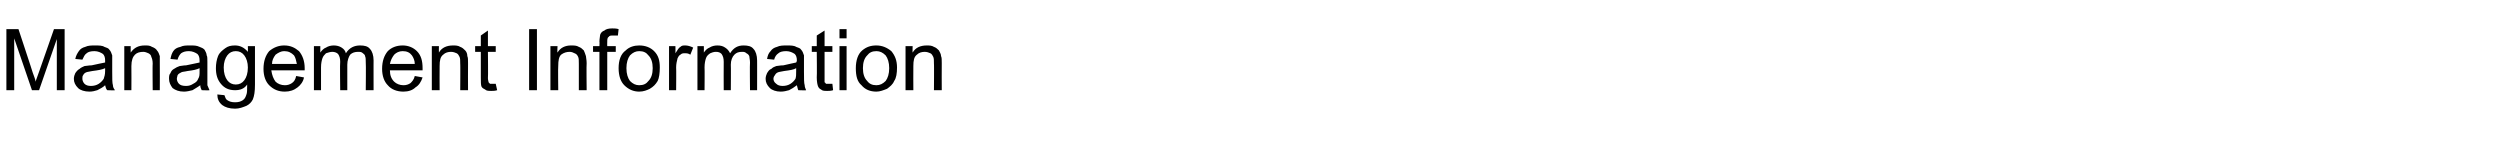
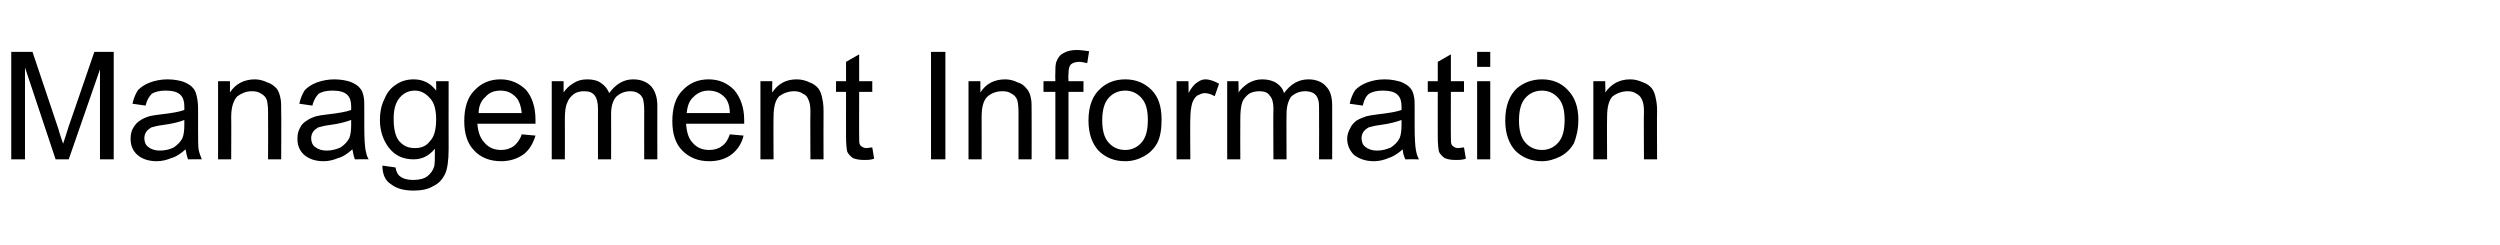
- <svg xmlns="http://www.w3.org/2000/svg" version="1.1" width="352px" height="20.5px" viewBox="0 -4 352 20.5" style="top:-4px">
+ <svg xmlns="http://www.w3.org/2000/svg" version="1.1" width="400.1px" height="39.1px" viewBox="0 -8 400.1 39.1" style="top:-8px">
  <defs />
-   <g id="Polygon5947">
-     <path d="M 0.9 8.7 L 0.9 0.1 L 2.6 0.1 C 2.6 0.1 4.63 6.23 4.6 6.2 C 4.8 6.8 5 7.2 5 7.5 C 5.1 7.2 5.3 6.7 5.5 6.1 C 5.5 6.12 7.6 0.1 7.6 0.1 L 9.1 0.1 L 9.1 8.7 L 8 8.7 L 8 1.5 L 5.5 8.7 L 4.5 8.7 L 2 1.4 L 2 8.7 L 0.9 8.7 Z M 15.1 8.7 C 14.9 8.5 14.9 8.3 14.8 8 C 14.5 8.3 14.1 8.5 13.7 8.7 C 13.4 8.8 13 8.9 12.6 8.9 C 11.9 8.9 11.3 8.7 11 8.4 C 10.6 8 10.4 7.6 10.4 7.1 C 10.4 6.8 10.5 6.5 10.6 6.3 C 10.8 6 11 5.8 11.2 5.7 C 11.4 5.5 11.7 5.4 11.9 5.3 C 12.1 5.3 12.5 5.2 12.9 5.2 C 13.7 5 14.4 4.9 14.8 4.8 C 14.8 4.6 14.8 4.6 14.8 4.5 C 14.8 4.1 14.7 3.8 14.5 3.6 C 14.2 3.4 13.8 3.2 13.3 3.2 C 12.8 3.2 12.4 3.3 12.2 3.5 C 11.9 3.7 11.8 4 11.6 4.4 C 11.6 4.4 10.6 4.3 10.6 4.3 C 10.7 3.8 10.9 3.5 11.1 3.2 C 11.3 2.9 11.6 2.7 12 2.6 C 12.4 2.4 12.9 2.4 13.4 2.4 C 13.9 2.4 14.4 2.4 14.7 2.6 C 15 2.7 15.3 2.8 15.4 3 C 15.6 3.2 15.7 3.5 15.8 3.8 C 15.8 3.9 15.8 4.3 15.8 4.7 C 15.8 4.7 15.8 6.1 15.8 6.1 C 15.8 7.1 15.8 7.7 15.9 8 C 15.9 8.2 16 8.5 16.2 8.7 C 16.16 8.74 15.1 8.7 15.1 8.7 C 15.1 8.7 15.06 8.74 15.1 8.7 Z M 14.8 5.6 C 14.4 5.8 13.8 5.9 13 6 C 12.6 6.1 12.3 6.1 12.1 6.2 C 11.9 6.3 11.8 6.4 11.7 6.6 C 11.6 6.7 11.6 6.9 11.6 7.1 C 11.6 7.3 11.7 7.6 11.9 7.8 C 12.1 8 12.4 8.1 12.8 8.1 C 13.2 8.1 13.6 8 13.9 7.8 C 14.2 7.6 14.4 7.4 14.6 7.1 C 14.7 6.8 14.8 6.5 14.8 6 C 14.8 6 14.8 5.6 14.8 5.6 Z M 17.5 8.7 L 17.5 2.5 L 18.4 2.5 C 18.4 2.5 18.41 3.4 18.4 3.4 C 18.9 2.7 19.5 2.4 20.4 2.4 C 20.8 2.4 21.1 2.4 21.4 2.6 C 21.7 2.7 22 2.9 22.1 3.1 C 22.3 3.3 22.4 3.6 22.5 3.9 C 22.5 4.1 22.5 4.4 22.5 4.9 C 22.52 4.91 22.5 8.7 22.5 8.7 L 21.5 8.7 C 21.5 8.7 21.46 4.95 21.5 5 C 21.5 4.5 21.4 4.2 21.3 4 C 21.3 3.8 21.1 3.6 20.9 3.5 C 20.7 3.4 20.4 3.3 20.2 3.3 C 19.7 3.3 19.3 3.4 19 3.7 C 18.7 4 18.5 4.5 18.5 5.3 C 18.52 5.34 18.5 8.7 18.5 8.7 L 17.5 8.7 Z M 28.4 8.7 C 28.3 8.5 28.2 8.3 28.2 8 C 27.8 8.3 27.4 8.5 27.1 8.7 C 26.7 8.8 26.3 8.9 25.9 8.9 C 25.2 8.9 24.7 8.7 24.3 8.4 C 24 8 23.8 7.6 23.8 7.1 C 23.8 6.8 23.8 6.5 24 6.3 C 24.1 6 24.3 5.8 24.5 5.7 C 24.8 5.5 25 5.4 25.3 5.3 C 25.5 5.3 25.8 5.2 26.2 5.2 C 27.1 5 27.7 4.9 28.1 4.8 C 28.1 4.6 28.1 4.6 28.1 4.5 C 28.1 4.1 28 3.8 27.8 3.6 C 27.5 3.4 27.1 3.2 26.6 3.2 C 26.1 3.2 25.8 3.3 25.5 3.5 C 25.3 3.7 25.1 4 25 4.4 C 25 4.4 24 4.3 24 4.3 C 24.1 3.8 24.2 3.5 24.4 3.2 C 24.6 2.9 24.9 2.7 25.4 2.6 C 25.8 2.4 26.2 2.4 26.8 2.4 C 27.3 2.4 27.7 2.4 28.1 2.6 C 28.4 2.7 28.6 2.8 28.8 3 C 28.9 3.2 29.1 3.5 29.1 3.8 C 29.2 3.9 29.2 4.3 29.2 4.7 C 29.2 4.7 29.2 6.1 29.2 6.1 C 29.2 7.1 29.2 7.7 29.2 8 C 29.3 8.2 29.4 8.5 29.5 8.7 C 29.51 8.74 28.4 8.7 28.4 8.7 C 28.4 8.7 28.41 8.74 28.4 8.7 Z M 28.1 5.6 C 27.7 5.8 27.2 5.9 26.4 6 C 26 6.1 25.6 6.1 25.5 6.2 C 25.3 6.3 25.1 6.4 25 6.6 C 25 6.7 24.9 6.9 24.9 7.1 C 24.9 7.3 25 7.6 25.2 7.8 C 25.4 8 25.7 8.1 26.2 8.1 C 26.6 8.1 26.9 8 27.2 7.8 C 27.6 7.6 27.8 7.4 27.9 7.1 C 28.1 6.8 28.1 6.5 28.1 6 C 28.1 6 28.1 5.6 28.1 5.6 Z M 30.6 9.3 C 30.6 9.3 31.6 9.4 31.6 9.4 C 31.7 9.7 31.8 10 32 10.1 C 32.3 10.3 32.6 10.4 33.1 10.4 C 33.6 10.4 33.9 10.3 34.2 10.1 C 34.5 9.9 34.6 9.6 34.7 9.3 C 34.8 9.1 34.8 8.6 34.8 7.9 C 34.4 8.5 33.8 8.7 33.1 8.7 C 32.2 8.7 31.6 8.4 31.1 7.8 C 30.6 7.2 30.4 6.5 30.4 5.6 C 30.4 5 30.5 4.4 30.7 3.9 C 30.9 3.4 31.3 3.1 31.7 2.8 C 32.1 2.5 32.5 2.4 33.1 2.4 C 33.8 2.4 34.4 2.7 34.9 3.3 C 34.92 3.26 34.9 2.5 34.9 2.5 L 35.9 2.5 C 35.9 2.5 35.89 7.89 35.9 7.9 C 35.9 8.9 35.8 9.5 35.6 10 C 35.4 10.4 35.1 10.7 34.7 10.9 C 34.2 11.1 33.7 11.3 33.1 11.3 C 32.3 11.3 31.7 11.1 31.3 10.8 C 30.8 10.4 30.6 9.9 30.6 9.3 Z M 31.5 5.5 C 31.5 6.3 31.7 6.9 32 7.3 C 32.3 7.7 32.7 7.9 33.2 7.9 C 33.7 7.9 34.1 7.7 34.4 7.3 C 34.7 6.9 34.9 6.3 34.9 5.5 C 34.9 4.8 34.7 4.2 34.4 3.8 C 34.1 3.4 33.7 3.2 33.2 3.2 C 32.7 3.2 32.3 3.4 32 3.8 C 31.7 4.2 31.5 4.8 31.5 5.5 Z M 41.7 6.7 C 41.7 6.7 42.8 6.9 42.8 6.9 C 42.7 7.5 42.3 8 41.9 8.3 C 41.4 8.7 40.8 8.9 40.1 8.9 C 39.2 8.9 38.5 8.6 37.9 8 C 37.4 7.5 37.1 6.7 37.1 5.7 C 37.1 4.6 37.4 3.8 37.9 3.2 C 38.5 2.7 39.2 2.4 40 2.4 C 40.9 2.4 41.5 2.7 42.1 3.2 C 42.6 3.8 42.9 4.6 42.9 5.6 C 42.9 5.7 42.9 5.8 42.9 5.9 C 42.9 5.9 38.2 5.9 38.2 5.9 C 38.3 6.6 38.5 7.1 38.8 7.5 C 39.1 7.8 39.6 8 40.1 8 C 40.5 8 40.8 7.9 41.1 7.7 C 41.4 7.5 41.6 7.2 41.7 6.7 Z M 38.3 5 C 38.3 5 41.8 5 41.8 5 C 41.7 4.5 41.6 4.1 41.4 3.8 C 41 3.4 40.6 3.2 40 3.2 C 39.6 3.2 39.2 3.4 38.8 3.7 C 38.5 4.1 38.3 4.5 38.3 5 Z M 44.2 8.7 L 44.2 2.5 L 45.1 2.5 C 45.1 2.5 45.1 3.39 45.1 3.4 C 45.3 3.1 45.6 2.8 45.9 2.7 C 46.2 2.5 46.6 2.4 47 2.4 C 47.4 2.4 47.8 2.5 48.1 2.7 C 48.4 2.9 48.6 3.1 48.7 3.5 C 49.2 2.7 49.9 2.4 50.7 2.4 C 51.3 2.4 51.8 2.5 52.1 2.9 C 52.4 3.2 52.6 3.8 52.6 4.5 C 52.59 4.46 52.6 8.7 52.6 8.7 L 51.5 8.7 C 51.5 8.7 51.54 4.82 51.5 4.8 C 51.5 4.4 51.5 4.1 51.4 3.9 C 51.4 3.7 51.2 3.6 51.1 3.5 C 50.9 3.3 50.7 3.3 50.4 3.3 C 50 3.3 49.6 3.4 49.3 3.7 C 49.1 4 48.9 4.5 48.9 5.1 C 48.91 5.12 48.9 8.7 48.9 8.7 L 47.9 8.7 C 47.9 8.7 47.85 4.69 47.9 4.7 C 47.9 4.2 47.8 3.9 47.6 3.6 C 47.4 3.4 47.1 3.3 46.8 3.3 C 46.5 3.3 46.2 3.4 45.9 3.5 C 45.7 3.7 45.5 3.9 45.4 4.2 C 45.3 4.5 45.2 4.9 45.2 5.5 C 45.21 5.51 45.2 8.7 45.2 8.7 L 44.2 8.7 Z M 58.4 6.7 C 58.4 6.7 59.5 6.9 59.5 6.9 C 59.3 7.5 59 8 58.5 8.3 C 58.1 8.7 57.5 8.9 56.8 8.9 C 55.9 8.9 55.1 8.6 54.6 8 C 54.1 7.5 53.8 6.7 53.8 5.7 C 53.8 4.6 54.1 3.8 54.6 3.2 C 55.1 2.7 55.8 2.4 56.7 2.4 C 57.5 2.4 58.2 2.7 58.7 3.2 C 59.3 3.8 59.5 4.6 59.5 5.6 C 59.5 5.7 59.5 5.8 59.5 5.9 C 59.5 5.9 54.9 5.9 54.9 5.9 C 54.9 6.6 55.1 7.1 55.5 7.5 C 55.8 7.8 56.3 8 56.8 8 C 57.2 8 57.5 7.9 57.8 7.7 C 58 7.5 58.3 7.2 58.4 6.7 Z M 54.9 5 C 54.9 5 58.4 5 58.4 5 C 58.4 4.5 58.2 4.1 58 3.8 C 57.7 3.4 57.3 3.2 56.7 3.2 C 56.2 3.2 55.8 3.4 55.5 3.7 C 55.2 4.1 55 4.5 54.9 5 Z M 60.8 8.7 L 60.8 2.5 L 61.8 2.5 C 61.8 2.5 61.78 3.4 61.8 3.4 C 62.2 2.7 62.9 2.4 63.8 2.4 C 64.1 2.4 64.5 2.4 64.8 2.6 C 65.1 2.7 65.3 2.9 65.5 3.1 C 65.7 3.3 65.8 3.6 65.8 3.9 C 65.9 4.1 65.9 4.4 65.9 4.9 C 65.88 4.91 65.9 8.7 65.9 8.7 L 64.8 8.7 C 64.8 8.7 64.83 4.95 64.8 5 C 64.8 4.5 64.8 4.2 64.7 4 C 64.6 3.8 64.5 3.6 64.3 3.5 C 64.1 3.4 63.8 3.3 63.5 3.3 C 63.1 3.3 62.7 3.4 62.4 3.7 C 62 4 61.9 4.5 61.9 5.3 C 61.88 5.34 61.9 8.7 61.9 8.7 L 60.8 8.7 Z M 69.3 7.8 C 69.5 7.8 69.6 7.8 69.8 7.8 C 69.8 7.8 70 8.7 70 8.7 C 69.7 8.8 69.4 8.8 69.2 8.8 C 68.8 8.8 68.5 8.8 68.3 8.6 C 68.1 8.5 67.9 8.4 67.8 8.2 C 67.7 8 67.7 7.5 67.7 6.9 C 67.69 6.91 67.7 3.3 67.7 3.3 L 66.9 3.3 L 66.9 2.5 L 67.7 2.5 L 67.7 1 L 68.7 0.3 L 68.7 2.5 L 69.8 2.5 L 69.8 3.3 L 68.7 3.3 C 68.7 3.3 68.74 6.97 68.7 7 C 68.7 7.3 68.8 7.5 68.8 7.6 C 68.8 7.6 68.9 7.7 69 7.8 C 69.1 7.8 69.2 7.8 69.3 7.8 C 69.3 7.8 69.3 7.8 69.3 7.8 Z M 74.5 8.7 L 74.5 0.1 L 75.6 0.1 L 75.6 8.7 L 74.5 8.7 Z M 77.5 8.7 L 77.5 2.5 L 78.5 2.5 C 78.5 2.5 78.45 3.4 78.5 3.4 C 78.9 2.7 79.6 2.4 80.4 2.4 C 80.8 2.4 81.2 2.4 81.5 2.6 C 81.8 2.7 82 2.9 82.2 3.1 C 82.3 3.3 82.4 3.6 82.5 3.9 C 82.5 4.1 82.6 4.4 82.6 4.9 C 82.56 4.91 82.6 8.7 82.6 8.7 L 81.5 8.7 C 81.5 8.7 81.5 4.95 81.5 5 C 81.5 4.5 81.5 4.2 81.4 4 C 81.3 3.8 81.2 3.6 80.9 3.5 C 80.7 3.4 80.5 3.3 80.2 3.3 C 79.8 3.3 79.4 3.4 79 3.7 C 78.7 4 78.6 4.5 78.6 5.3 C 78.56 5.34 78.6 8.7 78.6 8.7 L 77.5 8.7 Z M 84.4 8.7 L 84.4 3.3 L 83.5 3.3 L 83.5 2.5 L 84.4 2.5 C 84.4 2.5 84.43 1.85 84.4 1.9 C 84.4 1.4 84.5 1.1 84.5 0.9 C 84.6 0.6 84.8 0.4 85.1 0.3 C 85.3 0.1 85.7 0 86.2 0 C 86.4 0 86.8 0 87.1 0.1 C 87.1 0.1 87 1 87 1 C 86.8 1 86.6 1 86.4 1 C 86 1 85.8 1 85.7 1.2 C 85.5 1.3 85.5 1.6 85.5 1.9 C 85.48 1.94 85.5 2.5 85.5 2.5 L 86.7 2.5 L 86.7 3.3 L 85.5 3.3 L 85.5 8.7 L 84.4 8.7 Z M 87.1 5.6 C 87.1 4.5 87.4 3.6 88.1 3.1 C 88.6 2.6 89.3 2.4 90 2.4 C 90.9 2.4 91.6 2.7 92.1 3.2 C 92.7 3.8 92.9 4.5 92.9 5.5 C 92.9 6.3 92.8 7 92.6 7.4 C 92.3 7.9 92 8.2 91.5 8.5 C 91.1 8.7 90.6 8.9 90 8.9 C 89.2 8.9 88.5 8.6 87.9 8 C 87.4 7.5 87.1 6.7 87.1 5.6 Z M 88.2 5.6 C 88.2 6.4 88.4 7 88.7 7.4 C 89.1 7.8 89.5 8 90 8 C 90.6 8 91 7.8 91.3 7.4 C 91.7 7 91.9 6.4 91.9 5.6 C 91.9 4.8 91.7 4.2 91.3 3.8 C 91 3.4 90.6 3.2 90 3.2 C 89.5 3.2 89.1 3.4 88.7 3.8 C 88.4 4.2 88.2 4.8 88.2 5.6 Z M 94.2 8.7 L 94.2 2.5 L 95.1 2.5 C 95.1 2.5 95.12 3.46 95.1 3.5 C 95.4 3 95.6 2.7 95.8 2.6 C 96 2.4 96.2 2.4 96.5 2.4 C 96.8 2.4 97.2 2.5 97.6 2.7 C 97.6 2.7 97.2 3.7 97.2 3.7 C 96.9 3.5 96.7 3.5 96.4 3.5 C 96.2 3.5 96 3.5 95.8 3.7 C 95.6 3.8 95.5 4 95.4 4.2 C 95.3 4.6 95.2 5 95.2 5.5 C 95.23 5.48 95.2 8.7 95.2 8.7 L 94.2 8.7 Z M 98.2 8.7 L 98.2 2.5 L 99.1 2.5 C 99.1 2.5 99.12 3.39 99.1 3.4 C 99.3 3.1 99.6 2.8 99.9 2.7 C 100.2 2.5 100.6 2.4 101 2.4 C 101.5 2.4 101.8 2.5 102.1 2.7 C 102.4 2.9 102.6 3.1 102.8 3.5 C 103.3 2.7 103.9 2.4 104.7 2.4 C 105.3 2.4 105.8 2.5 106.1 2.9 C 106.4 3.2 106.6 3.8 106.6 4.5 C 106.61 4.46 106.6 8.7 106.6 8.7 L 105.6 8.7 C 105.6 8.7 105.56 4.82 105.6 4.8 C 105.6 4.4 105.5 4.1 105.5 3.9 C 105.4 3.7 105.3 3.6 105.1 3.5 C 104.9 3.3 104.7 3.3 104.5 3.3 C 104 3.3 103.7 3.4 103.4 3.7 C 103.1 4 102.9 4.5 102.9 5.1 C 102.93 5.12 102.9 8.7 102.9 8.7 L 101.9 8.7 C 101.9 8.7 101.88 4.69 101.9 4.7 C 101.9 4.2 101.8 3.9 101.6 3.6 C 101.4 3.4 101.2 3.3 100.8 3.3 C 100.5 3.3 100.2 3.4 100 3.5 C 99.7 3.7 99.5 3.9 99.4 4.2 C 99.3 4.5 99.2 4.9 99.2 5.5 C 99.23 5.51 99.2 8.7 99.2 8.7 L 98.2 8.7 Z M 112.4 8.7 C 112.3 8.5 112.3 8.3 112.2 8 C 111.8 8.3 111.5 8.5 111.1 8.7 C 110.7 8.8 110.4 8.9 109.9 8.9 C 109.3 8.9 108.7 8.7 108.4 8.4 C 108 8 107.8 7.6 107.8 7.1 C 107.8 6.8 107.9 6.5 108 6.3 C 108.2 6 108.3 5.8 108.6 5.7 C 108.8 5.5 109 5.4 109.3 5.3 C 109.5 5.3 109.8 5.2 110.3 5.2 C 111.1 5 111.7 4.9 112.1 4.8 C 112.2 4.6 112.2 4.6 112.2 4.5 C 112.2 4.1 112.1 3.8 111.9 3.6 C 111.6 3.4 111.2 3.2 110.7 3.2 C 110.2 3.2 109.8 3.3 109.6 3.5 C 109.3 3.7 109.1 4 109 4.4 C 109 4.4 108 4.3 108 4.3 C 108.1 3.8 108.2 3.5 108.5 3.2 C 108.7 2.9 109 2.7 109.4 2.6 C 109.8 2.4 110.3 2.4 110.8 2.4 C 111.3 2.4 111.8 2.4 112.1 2.6 C 112.4 2.7 112.7 2.8 112.8 3 C 113 3.2 113.1 3.5 113.2 3.8 C 113.2 3.9 113.2 4.3 113.2 4.7 C 113.2 4.7 113.2 6.1 113.2 6.1 C 113.2 7.1 113.2 7.7 113.3 8 C 113.3 8.2 113.4 8.5 113.5 8.7 C 113.55 8.74 112.4 8.7 112.4 8.7 C 112.4 8.7 112.45 8.74 112.4 8.7 Z M 112.1 5.6 C 111.8 5.8 111.2 5.9 110.4 6 C 110 6.1 109.7 6.1 109.5 6.2 C 109.3 6.3 109.2 6.4 109.1 6.6 C 109 6.7 108.9 6.9 108.9 7.1 C 108.9 7.3 109 7.6 109.3 7.8 C 109.5 8 109.8 8.1 110.2 8.1 C 110.6 8.1 111 8 111.3 7.8 C 111.6 7.6 111.8 7.4 112 7.1 C 112.1 6.8 112.1 6.5 112.1 6 C 112.1 6 112.1 5.6 112.1 5.6 Z M 116.7 7.8 C 116.8 7.8 117 7.8 117.2 7.8 C 117.2 7.8 117.3 8.7 117.3 8.7 C 117 8.8 116.7 8.8 116.5 8.8 C 116.1 8.8 115.8 8.8 115.6 8.6 C 115.4 8.5 115.3 8.4 115.2 8.2 C 115.1 8 115 7.5 115 6.9 C 115.04 6.91 115 3.3 115 3.3 L 114.3 3.3 L 114.3 2.5 L 115 2.5 L 115 1 L 116.1 0.3 L 116.1 2.5 L 117.2 2.5 L 117.2 3.3 L 116.1 3.3 C 116.1 3.3 116.09 6.97 116.1 7 C 116.1 7.3 116.1 7.5 116.1 7.6 C 116.2 7.6 116.2 7.7 116.3 7.8 C 116.4 7.8 116.5 7.8 116.7 7.8 C 116.7 7.8 116.7 7.8 116.7 7.8 Z M 118.2 1.4 L 118.2 0.1 L 119.2 0.1 L 119.2 1.4 L 118.2 1.4 Z M 118.2 8.7 L 118.2 2.5 L 119.2 2.5 L 119.2 8.7 L 118.2 8.7 Z M 120.5 5.6 C 120.5 4.5 120.8 3.6 121.4 3.1 C 122 2.6 122.6 2.4 123.4 2.4 C 124.2 2.4 124.9 2.7 125.5 3.2 C 126 3.8 126.3 4.5 126.3 5.5 C 126.3 6.3 126.2 7 125.9 7.4 C 125.7 7.9 125.3 8.2 124.9 8.5 C 124.4 8.7 123.9 8.9 123.4 8.9 C 122.5 8.9 121.8 8.6 121.3 8 C 120.7 7.5 120.5 6.7 120.5 5.6 Z M 121.5 5.6 C 121.5 6.4 121.7 7 122.1 7.4 C 122.4 7.8 122.8 8 123.4 8 C 123.9 8 124.3 7.8 124.7 7.4 C 125 7 125.2 6.4 125.2 5.6 C 125.2 4.8 125 4.2 124.7 3.8 C 124.3 3.4 123.9 3.2 123.4 3.2 C 122.8 3.2 122.4 3.4 122.1 3.8 C 121.7 4.2 121.5 4.8 121.5 5.6 Z M 127.5 8.7 L 127.5 2.5 L 128.5 2.5 C 128.5 2.5 128.47 3.4 128.5 3.4 C 128.9 2.7 129.6 2.4 130.5 2.4 C 130.8 2.4 131.2 2.4 131.5 2.6 C 131.8 2.7 132 2.9 132.2 3.1 C 132.3 3.3 132.5 3.6 132.5 3.9 C 132.6 4.1 132.6 4.4 132.6 4.9 C 132.58 4.91 132.6 8.7 132.6 8.7 L 131.5 8.7 C 131.5 8.7 131.53 4.95 131.5 5 C 131.5 4.5 131.5 4.2 131.4 4 C 131.3 3.8 131.2 3.6 131 3.5 C 130.8 3.4 130.5 3.3 130.2 3.3 C 129.8 3.3 129.4 3.4 129.1 3.7 C 128.7 4 128.6 4.5 128.6 5.3 C 128.58 5.34 128.6 8.7 128.6 8.7 L 127.5 8.7 Z " stroke="none" fill="#000" />
+   <g id="Polygon6121">
+     <path d="M 1.8 17.5 L 1.8 0.3 L 5.2 0.3 C 5.2 0.3 9.27 12.46 9.3 12.5 C 9.6 13.6 9.9 14.4 10.1 15 C 10.3 14.4 10.6 13.5 11 12.2 C 11 12.25 15.1 0.3 15.1 0.3 L 18.2 0.3 L 18.2 17.5 L 16 17.5 L 16 3.1 L 11 17.5 L 8.9 17.5 L 4 2.8 L 4 17.5 L 1.8 17.5 Z M 30.1 17.5 C 29.9 17 29.8 16.5 29.7 15.9 C 28.9 16.6 28.2 17.1 27.4 17.3 C 26.7 17.6 25.9 17.8 25.1 17.8 C 23.7 17.8 22.7 17.4 22 16.8 C 21.2 16.1 20.9 15.2 20.9 14.2 C 20.9 13.6 21 13 21.3 12.5 C 21.6 12 21.9 11.6 22.4 11.3 C 22.8 11 23.3 10.8 23.9 10.6 C 24.3 10.5 24.9 10.4 25.8 10.3 C 27.5 10.1 28.7 9.9 29.5 9.6 C 29.5 9.3 29.5 9.1 29.5 9 C 29.5 8.2 29.3 7.6 28.9 7.2 C 28.4 6.7 27.6 6.5 26.5 6.5 C 25.5 6.5 24.8 6.7 24.3 7 C 23.9 7.4 23.5 8 23.3 8.9 C 23.3 8.9 21.2 8.6 21.2 8.6 C 21.4 7.7 21.7 7 22.1 6.4 C 22.6 5.9 23.2 5.5 24 5.2 C 24.8 4.9 25.8 4.7 26.8 4.7 C 27.9 4.7 28.8 4.9 29.4 5.1 C 30.1 5.4 30.6 5.7 30.9 6.1 C 31.2 6.4 31.4 6.9 31.5 7.5 C 31.6 7.9 31.7 8.5 31.7 9.4 C 31.7 9.4 31.7 12.3 31.7 12.3 C 31.7 14.2 31.7 15.5 31.8 16 C 31.9 16.5 32.1 17 32.3 17.5 C 32.32 17.47 30.1 17.5 30.1 17.5 C 30.1 17.5 30.12 17.47 30.1 17.5 Z M 29.5 11.2 C 28.8 11.5 27.6 11.8 26.1 12 C 25.2 12.1 24.6 12.3 24.2 12.4 C 23.9 12.6 23.6 12.8 23.4 13.1 C 23.2 13.4 23.1 13.8 23.1 14.1 C 23.1 14.7 23.3 15.2 23.7 15.5 C 24.2 15.9 24.8 16.1 25.6 16.1 C 26.4 16.1 27.2 15.9 27.8 15.6 C 28.4 15.2 28.9 14.7 29.2 14.1 C 29.4 13.6 29.5 12.9 29.5 12 C 29.5 12 29.5 11.2 29.5 11.2 Z M 34.9 17.5 L 34.9 5 L 36.8 5 C 36.8 5 36.82 6.8 36.8 6.8 C 37.7 5.4 39.1 4.7 40.8 4.7 C 41.5 4.7 42.2 4.9 42.8 5.2 C 43.5 5.4 43.9 5.8 44.3 6.2 C 44.6 6.6 44.8 7.2 44.9 7.8 C 45 8.2 45 8.8 45 9.8 C 45.04 9.82 45 17.5 45 17.5 L 42.9 17.5 C 42.9 17.5 42.93 9.9 42.9 9.9 C 42.9 9 42.8 8.4 42.7 8 C 42.5 7.5 42.2 7.2 41.8 7 C 41.4 6.7 40.9 6.6 40.3 6.6 C 39.4 6.6 38.7 6.9 38 7.4 C 37.4 8 37 9.1 37 10.7 C 37.03 10.68 37 17.5 37 17.5 L 34.9 17.5 Z M 56.8 17.5 C 56.6 17 56.5 16.5 56.4 15.9 C 55.6 16.6 54.9 17.1 54.1 17.3 C 53.4 17.6 52.6 17.8 51.8 17.8 C 50.4 17.8 49.4 17.4 48.7 16.8 C 47.9 16.1 47.6 15.2 47.6 14.2 C 47.6 13.6 47.7 13 48 12.5 C 48.2 12 48.6 11.6 49.1 11.3 C 49.5 11 50 10.8 50.6 10.6 C 51 10.5 51.6 10.4 52.5 10.3 C 54.2 10.1 55.4 9.9 56.2 9.6 C 56.2 9.3 56.2 9.1 56.2 9 C 56.2 8.2 56 7.6 55.6 7.2 C 55.1 6.7 54.3 6.5 53.2 6.5 C 52.2 6.5 51.5 6.7 51 7 C 50.6 7.4 50.2 8 50 8.9 C 50 8.9 47.9 8.6 47.9 8.6 C 48.1 7.7 48.4 7 48.8 6.4 C 49.3 5.9 49.9 5.5 50.7 5.2 C 51.5 4.9 52.5 4.7 53.5 4.7 C 54.6 4.7 55.5 4.9 56.1 5.1 C 56.8 5.4 57.3 5.7 57.6 6.1 C 57.9 6.4 58.1 6.9 58.2 7.5 C 58.3 7.9 58.3 8.5 58.3 9.4 C 58.3 9.4 58.3 12.3 58.3 12.3 C 58.3 14.2 58.4 15.5 58.5 16 C 58.6 16.5 58.7 17 59 17.5 C 59.02 17.47 56.8 17.5 56.8 17.5 C 56.8 17.5 56.81 17.47 56.8 17.5 Z M 56.2 11.2 C 55.4 11.5 54.3 11.8 52.8 12 C 51.9 12.1 51.3 12.3 50.9 12.4 C 50.6 12.6 50.3 12.8 50.1 13.1 C 49.9 13.4 49.8 13.8 49.8 14.1 C 49.8 14.7 50 15.2 50.4 15.5 C 50.9 15.9 51.5 16.1 52.3 16.1 C 53.1 16.1 53.8 15.9 54.5 15.6 C 55.1 15.2 55.6 14.7 55.9 14.1 C 56.1 13.6 56.2 12.9 56.2 12 C 56.2 12 56.2 11.2 56.2 11.2 Z M 61.2 18.5 C 61.2 18.5 63.3 18.8 63.3 18.8 C 63.4 19.4 63.6 19.9 64 20.2 C 64.5 20.6 65.2 20.8 66.1 20.8 C 67.1 20.8 67.9 20.6 68.4 20.2 C 68.9 19.8 69.3 19.3 69.5 18.6 C 69.6 18.1 69.6 17.2 69.6 15.8 C 68.7 16.9 67.6 17.5 66.2 17.5 C 64.5 17.5 63.2 16.9 62.2 15.6 C 61.3 14.4 60.8 12.9 60.8 11.2 C 60.8 10 61 8.9 61.5 7.9 C 61.9 6.9 62.5 6.1 63.3 5.6 C 64.1 5 65.1 4.7 66.2 4.7 C 67.7 4.7 68.9 5.3 69.8 6.5 C 69.83 6.53 69.8 5 69.8 5 L 71.8 5 C 71.8 5 71.78 15.79 71.8 15.8 C 71.8 17.7 71.6 19.1 71.2 19.9 C 70.8 20.7 70.2 21.4 69.3 21.8 C 68.5 22.3 67.4 22.5 66.2 22.5 C 64.7 22.5 63.5 22.2 62.6 21.5 C 61.6 20.9 61.2 19.8 61.2 18.5 Z M 63 11 C 63 12.7 63.3 13.9 63.9 14.6 C 64.6 15.4 65.4 15.7 66.4 15.7 C 67.4 15.7 68.2 15.4 68.8 14.6 C 69.5 13.9 69.8 12.7 69.8 11.1 C 69.8 9.6 69.5 8.4 68.8 7.7 C 68.1 6.9 67.3 6.5 66.4 6.5 C 65.4 6.5 64.6 6.9 64 7.6 C 63.3 8.4 63 9.5 63 11 Z M 83.5 13.5 C 83.5 13.5 85.7 13.7 85.7 13.7 C 85.3 15 84.7 16 83.8 16.7 C 82.8 17.4 81.6 17.8 80.2 17.8 C 78.4 17.8 76.9 17.2 75.9 16.1 C 74.8 15 74.3 13.4 74.3 11.4 C 74.3 9.3 74.8 7.6 75.9 6.5 C 77 5.3 78.4 4.7 80.1 4.7 C 81.7 4.7 83.1 5.3 84.2 6.4 C 85.2 7.6 85.7 9.2 85.7 11.2 C 85.7 11.4 85.7 11.5 85.7 11.8 C 85.7 11.8 76.4 11.8 76.4 11.8 C 76.5 13.2 76.9 14.2 77.6 14.9 C 78.3 15.7 79.2 16 80.2 16 C 81 16 81.6 15.8 82.2 15.4 C 82.7 15 83.2 14.4 83.5 13.5 Z M 76.6 10.1 C 76.6 10.1 83.5 10.1 83.5 10.1 C 83.4 9 83.1 8.2 82.7 7.7 C 82 6.9 81.2 6.5 80.1 6.5 C 79.1 6.5 78.3 6.8 77.7 7.5 C 77 8.1 76.6 9 76.6 10.1 Z M 88.3 17.5 L 88.3 5 L 90.2 5 C 90.2 5 90.2 6.77 90.2 6.8 C 90.6 6.2 91.1 5.7 91.8 5.3 C 92.4 4.9 93.1 4.7 94 4.7 C 94.9 4.7 95.7 4.9 96.2 5.3 C 96.8 5.7 97.2 6.2 97.5 6.9 C 98.5 5.5 99.8 4.7 101.3 4.7 C 102.6 4.7 103.5 5.1 104.2 5.8 C 104.8 6.5 105.2 7.5 105.2 8.9 C 105.18 8.93 105.2 17.5 105.2 17.5 L 103.1 17.5 C 103.1 17.5 103.08 9.63 103.1 9.6 C 103.1 8.8 103 8.2 102.9 7.8 C 102.7 7.4 102.5 7.1 102.1 6.9 C 101.8 6.7 101.3 6.6 100.9 6.6 C 100 6.6 99.3 6.9 98.7 7.4 C 98.1 8 97.8 9 97.8 10.2 C 97.82 10.24 97.8 17.5 97.8 17.5 L 95.7 17.5 C 95.7 17.5 95.71 9.39 95.7 9.4 C 95.7 8.4 95.5 7.7 95.2 7.3 C 94.8 6.8 94.3 6.6 93.5 6.6 C 92.9 6.6 92.4 6.7 91.9 7 C 91.4 7.4 91 7.8 90.8 8.4 C 90.5 9 90.4 9.9 90.4 11 C 90.42 11.02 90.4 17.5 90.4 17.5 L 88.3 17.5 Z M 116.8 13.5 C 116.8 13.5 119 13.7 119 13.7 C 118.7 15 118 16 117.1 16.7 C 116.2 17.4 115 17.8 113.5 17.8 C 111.7 17.8 110.3 17.2 109.2 16.1 C 108.1 15 107.6 13.4 107.6 11.4 C 107.6 9.3 108.1 7.6 109.2 6.5 C 110.3 5.3 111.7 4.7 113.4 4.7 C 115.1 4.7 116.4 5.3 117.5 6.4 C 118.5 7.6 119.1 9.2 119.1 11.2 C 119.1 11.4 119.1 11.5 119.1 11.8 C 119.1 11.8 109.8 11.8 109.8 11.8 C 109.9 13.2 110.2 14.2 110.9 14.9 C 111.6 15.7 112.5 16 113.5 16 C 114.3 16 115 15.8 115.5 15.4 C 116.1 15 116.5 14.4 116.8 13.5 Z M 109.9 10.1 C 109.9 10.1 116.8 10.1 116.8 10.1 C 116.8 9 116.5 8.2 116.1 7.7 C 115.4 6.9 114.5 6.5 113.4 6.5 C 112.5 6.5 111.7 6.8 111 7.5 C 110.3 8.1 110 9 109.9 10.1 Z M 121.7 17.5 L 121.7 5 L 123.6 5 C 123.6 5 123.55 6.8 123.6 6.8 C 124.5 5.4 125.8 4.7 127.5 4.7 C 128.3 4.7 129 4.9 129.6 5.2 C 130.2 5.4 130.7 5.8 131 6.2 C 131.3 6.6 131.5 7.2 131.6 7.8 C 131.7 8.2 131.8 8.8 131.8 9.8 C 131.77 9.82 131.8 17.5 131.8 17.5 L 129.7 17.5 C 129.7 17.5 129.66 9.9 129.7 9.9 C 129.7 9 129.6 8.4 129.4 8 C 129.2 7.5 129 7.2 128.5 7 C 128.1 6.7 127.6 6.6 127.1 6.6 C 126.2 6.6 125.4 6.9 124.7 7.4 C 124.1 8 123.8 9.1 123.8 10.7 C 123.76 10.68 123.8 17.5 123.8 17.5 L 121.7 17.5 Z M 138.7 15.7 C 138.9 15.7 139.2 15.6 139.6 15.6 C 139.6 15.6 139.9 17.4 139.9 17.4 C 139.3 17.6 138.8 17.6 138.3 17.6 C 137.6 17.6 137 17.5 136.5 17.3 C 136.1 17 135.8 16.7 135.6 16.3 C 135.5 15.9 135.4 15.1 135.4 13.8 C 135.39 13.83 135.4 6.7 135.4 6.7 L 133.8 6.7 L 133.8 5 L 135.4 5 L 135.4 1.9 L 137.5 0.7 L 137.5 5 L 139.6 5 L 139.6 6.7 L 137.5 6.7 C 137.5 6.7 137.48 13.95 137.5 13.9 C 137.5 14.5 137.5 14.9 137.6 15.1 C 137.7 15.3 137.8 15.4 138 15.5 C 138.1 15.6 138.4 15.7 138.7 15.7 C 138.7 15.7 138.7 15.7 138.7 15.7 Z M 149 17.5 L 149 0.3 L 151.3 0.3 L 151.3 17.5 L 149 17.5 Z M 155 17.5 L 155 5 L 156.9 5 C 156.9 5 156.9 6.8 156.9 6.8 C 157.8 5.4 159.1 4.7 160.9 4.7 C 161.6 4.7 162.3 4.9 162.9 5.2 C 163.6 5.4 164 5.8 164.3 6.2 C 164.7 6.6 164.9 7.2 165 7.8 C 165.1 8.2 165.1 8.8 165.1 9.8 C 165.12 9.82 165.1 17.5 165.1 17.5 L 163 17.5 C 163 17.5 163.01 9.9 163 9.9 C 163 9 162.9 8.4 162.8 8 C 162.6 7.5 162.3 7.2 161.9 7 C 161.5 6.7 161 6.6 160.4 6.6 C 159.5 6.6 158.7 6.9 158.1 7.4 C 157.4 8 157.1 9.1 157.1 10.7 C 157.11 10.68 157.1 17.5 157.1 17.5 L 155 17.5 Z M 168.9 17.5 L 168.9 6.7 L 167 6.7 L 167 5 L 168.9 5 C 168.9 5 168.86 3.7 168.9 3.7 C 168.9 2.9 168.9 2.2 169.1 1.8 C 169.3 1.3 169.6 0.8 170.2 0.5 C 170.7 0.2 171.4 0 172.3 0 C 172.9 0 173.6 0.1 174.3 0.2 C 174.3 0.2 174 2.1 174 2.1 C 173.5 2 173.1 1.9 172.7 1.9 C 172.1 1.9 171.6 2.1 171.4 2.3 C 171.1 2.6 171 3.1 171 3.9 C 170.95 3.88 171 5 171 5 L 173.4 5 L 173.4 6.7 L 171 6.7 L 171 17.5 L 168.9 17.5 Z M 174.2 11.3 C 174.2 8.9 174.9 7.2 176.2 6.1 C 177.2 5.2 178.5 4.7 180.1 4.7 C 181.8 4.7 183.2 5.3 184.3 6.4 C 185.4 7.5 185.9 9.1 185.9 11.1 C 185.9 12.7 185.7 13.9 185.2 14.9 C 184.7 15.8 184 16.5 183.1 17 C 182.2 17.5 181.2 17.8 180.1 17.8 C 178.3 17.8 176.9 17.2 175.8 16.1 C 174.8 15 174.2 13.4 174.2 11.3 Z M 176.4 11.3 C 176.4 12.8 176.7 14 177.4 14.8 C 178.1 15.6 179 16 180.1 16 C 181.1 16 182 15.6 182.7 14.8 C 183.4 14 183.7 12.8 183.7 11.2 C 183.7 9.6 183.4 8.5 182.7 7.7 C 182 6.9 181.1 6.5 180.1 6.5 C 179 6.5 178.1 6.9 177.4 7.7 C 176.7 8.5 176.4 9.7 176.4 11.3 Z M 188.3 17.5 L 188.3 5 L 190.2 5 C 190.2 5 190.24 6.91 190.2 6.9 C 190.7 6 191.2 5.4 191.6 5.2 C 192 4.9 192.4 4.7 192.9 4.7 C 193.6 4.7 194.4 5 195.1 5.4 C 195.1 5.4 194.4 7.4 194.4 7.4 C 193.9 7.1 193.3 6.9 192.8 6.9 C 192.4 6.9 192 7.1 191.6 7.3 C 191.2 7.6 191 8 190.8 8.5 C 190.6 9.2 190.5 10.1 190.5 11 C 190.45 10.96 190.5 17.5 190.5 17.5 L 188.3 17.5 Z M 196.4 17.5 L 196.4 5 L 198.2 5 C 198.2 5 198.25 6.77 198.2 6.8 C 198.6 6.2 199.2 5.7 199.8 5.3 C 200.5 4.9 201.2 4.7 202 4.7 C 202.9 4.7 203.7 4.9 204.3 5.3 C 204.9 5.7 205.3 6.2 205.5 6.9 C 206.5 5.5 207.8 4.7 209.4 4.7 C 210.6 4.7 211.6 5.1 212.2 5.8 C 212.9 6.5 213.2 7.5 213.2 8.9 C 213.22 8.93 213.2 17.5 213.2 17.5 L 211.1 17.5 C 211.1 17.5 211.13 9.63 211.1 9.6 C 211.1 8.8 211.1 8.2 210.9 7.8 C 210.8 7.4 210.5 7.1 210.2 6.9 C 209.8 6.7 209.4 6.6 208.9 6.6 C 208 6.6 207.3 6.9 206.7 7.4 C 206.2 8 205.9 9 205.9 10.2 C 205.86 10.24 205.9 17.5 205.9 17.5 L 203.8 17.5 C 203.8 17.5 203.75 9.39 203.8 9.4 C 203.8 8.4 203.6 7.7 203.2 7.3 C 202.9 6.8 202.3 6.6 201.6 6.6 C 201 6.6 200.4 6.7 199.9 7 C 199.4 7.4 199 7.8 198.8 8.4 C 198.6 9 198.5 9.9 198.5 11 C 198.47 11.02 198.5 17.5 198.5 17.5 L 196.4 17.5 Z M 224.9 17.5 C 224.7 17 224.5 16.5 224.5 15.9 C 223.7 16.6 222.9 17.1 222.2 17.3 C 221.5 17.6 220.7 17.8 219.9 17.8 C 218.5 17.8 217.5 17.4 216.7 16.8 C 216 16.1 215.6 15.2 215.6 14.2 C 215.6 13.6 215.8 13 216.1 12.5 C 216.3 12 216.7 11.6 217.1 11.3 C 217.6 11 218.1 10.8 218.7 10.6 C 219.1 10.5 219.7 10.4 220.5 10.3 C 222.2 10.1 223.5 9.9 224.3 9.6 C 224.3 9.3 224.3 9.1 224.3 9 C 224.3 8.2 224.1 7.6 223.7 7.2 C 223.2 6.7 222.4 6.5 221.3 6.5 C 220.3 6.5 219.6 6.7 219.1 7 C 218.6 7.4 218.3 8 218.1 8.9 C 218.1 8.9 216 8.6 216 8.6 C 216.2 7.7 216.5 7 216.9 6.4 C 217.4 5.9 218 5.5 218.8 5.2 C 219.6 4.9 220.5 4.7 221.6 4.7 C 222.7 4.7 223.5 4.9 224.2 5.1 C 224.9 5.4 225.4 5.7 225.7 6.1 C 226 6.4 226.2 6.9 226.3 7.5 C 226.4 7.9 226.4 8.5 226.4 9.4 C 226.4 9.4 226.4 12.3 226.4 12.3 C 226.4 14.2 226.5 15.5 226.6 16 C 226.7 16.5 226.8 17 227.1 17.5 C 227.1 17.47 224.9 17.5 224.9 17.5 C 224.9 17.5 224.89 17.47 224.9 17.5 Z M 224.3 11.2 C 223.5 11.5 222.4 11.8 220.9 12 C 220 12.1 219.4 12.3 219 12.4 C 218.7 12.6 218.4 12.8 218.2 13.1 C 218 13.4 217.9 13.8 217.9 14.1 C 217.9 14.7 218.1 15.2 218.5 15.5 C 219 15.9 219.6 16.1 220.4 16.1 C 221.2 16.1 221.9 15.9 222.6 15.6 C 223.2 15.2 223.7 14.7 224 14.1 C 224.2 13.6 224.3 12.9 224.3 12 C 224.3 12 224.3 11.2 224.3 11.2 Z M 233.4 15.7 C 233.6 15.7 233.9 15.6 234.3 15.6 C 234.3 15.6 234.6 17.4 234.6 17.4 C 234 17.6 233.5 17.6 233 17.6 C 232.2 17.6 231.7 17.5 231.2 17.3 C 230.8 17 230.5 16.7 230.3 16.3 C 230.2 15.9 230.1 15.1 230.1 13.8 C 230.09 13.83 230.1 6.7 230.1 6.7 L 228.5 6.7 L 228.5 5 L 230.1 5 L 230.1 1.9 L 232.2 0.7 L 232.2 5 L 234.3 5 L 234.3 6.7 L 232.2 6.7 C 232.2 6.7 232.18 13.95 232.2 13.9 C 232.2 14.5 232.2 14.9 232.3 15.1 C 232.4 15.3 232.5 15.4 232.7 15.5 C 232.8 15.6 233.1 15.7 233.4 15.7 C 233.4 15.7 233.4 15.7 233.4 15.7 Z M 236.4 2.7 L 236.4 0.3 L 238.5 0.3 L 238.5 2.7 L 236.4 2.7 Z M 236.4 17.5 L 236.4 5 L 238.5 5 L 238.5 17.5 L 236.4 17.5 Z M 240.9 11.3 C 240.9 8.9 241.6 7.2 242.8 6.1 C 243.9 5.2 245.2 4.7 246.8 4.7 C 248.5 4.7 249.9 5.3 250.9 6.4 C 252 7.5 252.6 9.1 252.6 11.1 C 252.6 12.7 252.3 13.9 251.9 14.9 C 251.4 15.8 250.7 16.5 249.8 17 C 248.8 17.5 247.8 17.8 246.8 17.8 C 245 17.8 243.6 17.2 242.5 16.1 C 241.5 15 240.9 13.4 240.9 11.3 Z M 243.1 11.3 C 243.1 12.8 243.4 14 244.1 14.8 C 244.8 15.6 245.7 16 246.8 16 C 247.8 16 248.7 15.6 249.4 14.8 C 250.1 14 250.4 12.8 250.4 11.2 C 250.4 9.6 250.1 8.5 249.4 7.7 C 248.7 6.9 247.8 6.5 246.8 6.5 C 245.7 6.5 244.8 6.9 244.1 7.7 C 243.4 8.5 243.1 9.7 243.1 11.3 Z M 255 17.5 L 255 5 L 256.9 5 C 256.9 5 256.95 6.8 256.9 6.8 C 257.9 5.4 259.2 4.7 260.9 4.7 C 261.7 4.7 262.3 4.9 263 5.2 C 263.6 5.4 264.1 5.8 264.4 6.2 C 264.7 6.6 264.9 7.2 265 7.8 C 265.1 8.2 265.2 8.8 265.2 9.8 C 265.16 9.82 265.2 17.5 265.2 17.5 L 263.1 17.5 C 263.1 17.5 263.05 9.9 263.1 9.9 C 263.1 9 263 8.4 262.8 8 C 262.6 7.5 262.3 7.2 261.9 7 C 261.5 6.7 261 6.6 260.5 6.6 C 259.6 6.6 258.8 6.9 258.1 7.4 C 257.5 8 257.2 9.1 257.2 10.7 C 257.16 10.68 257.2 17.5 257.2 17.5 L 255 17.5 Z " stroke="none" fill="#000" />
  </g>
</svg>
